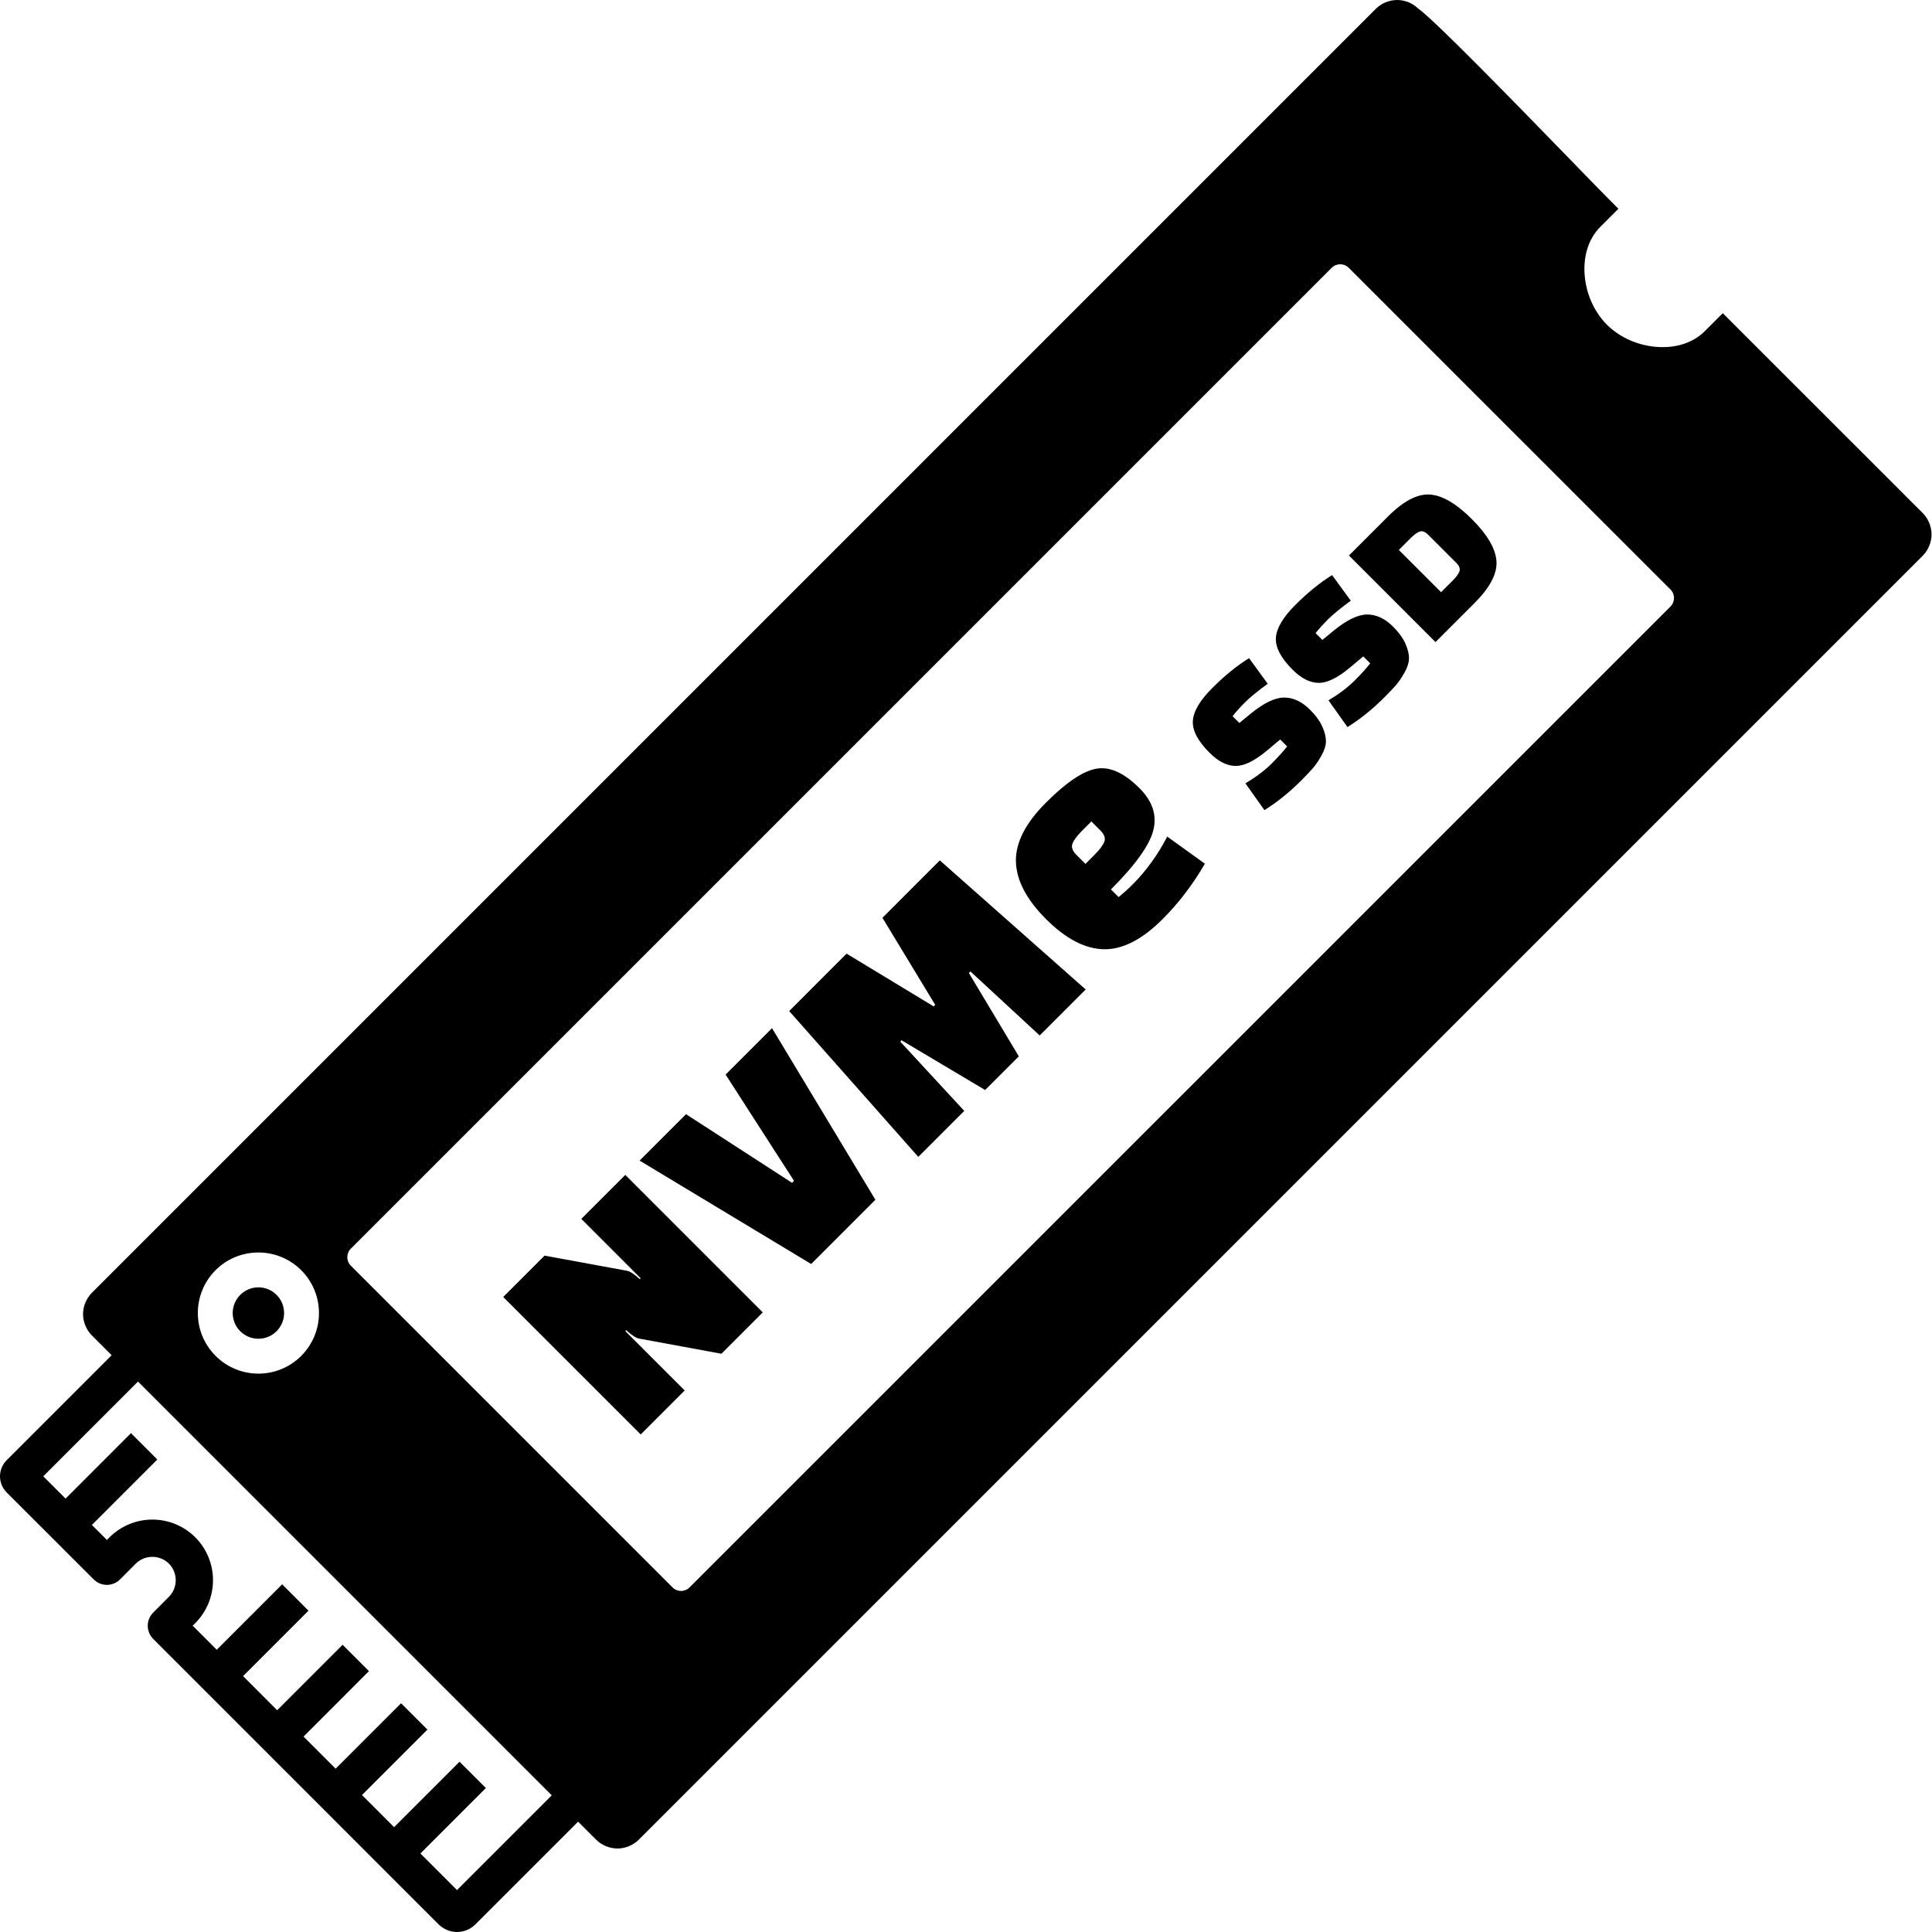
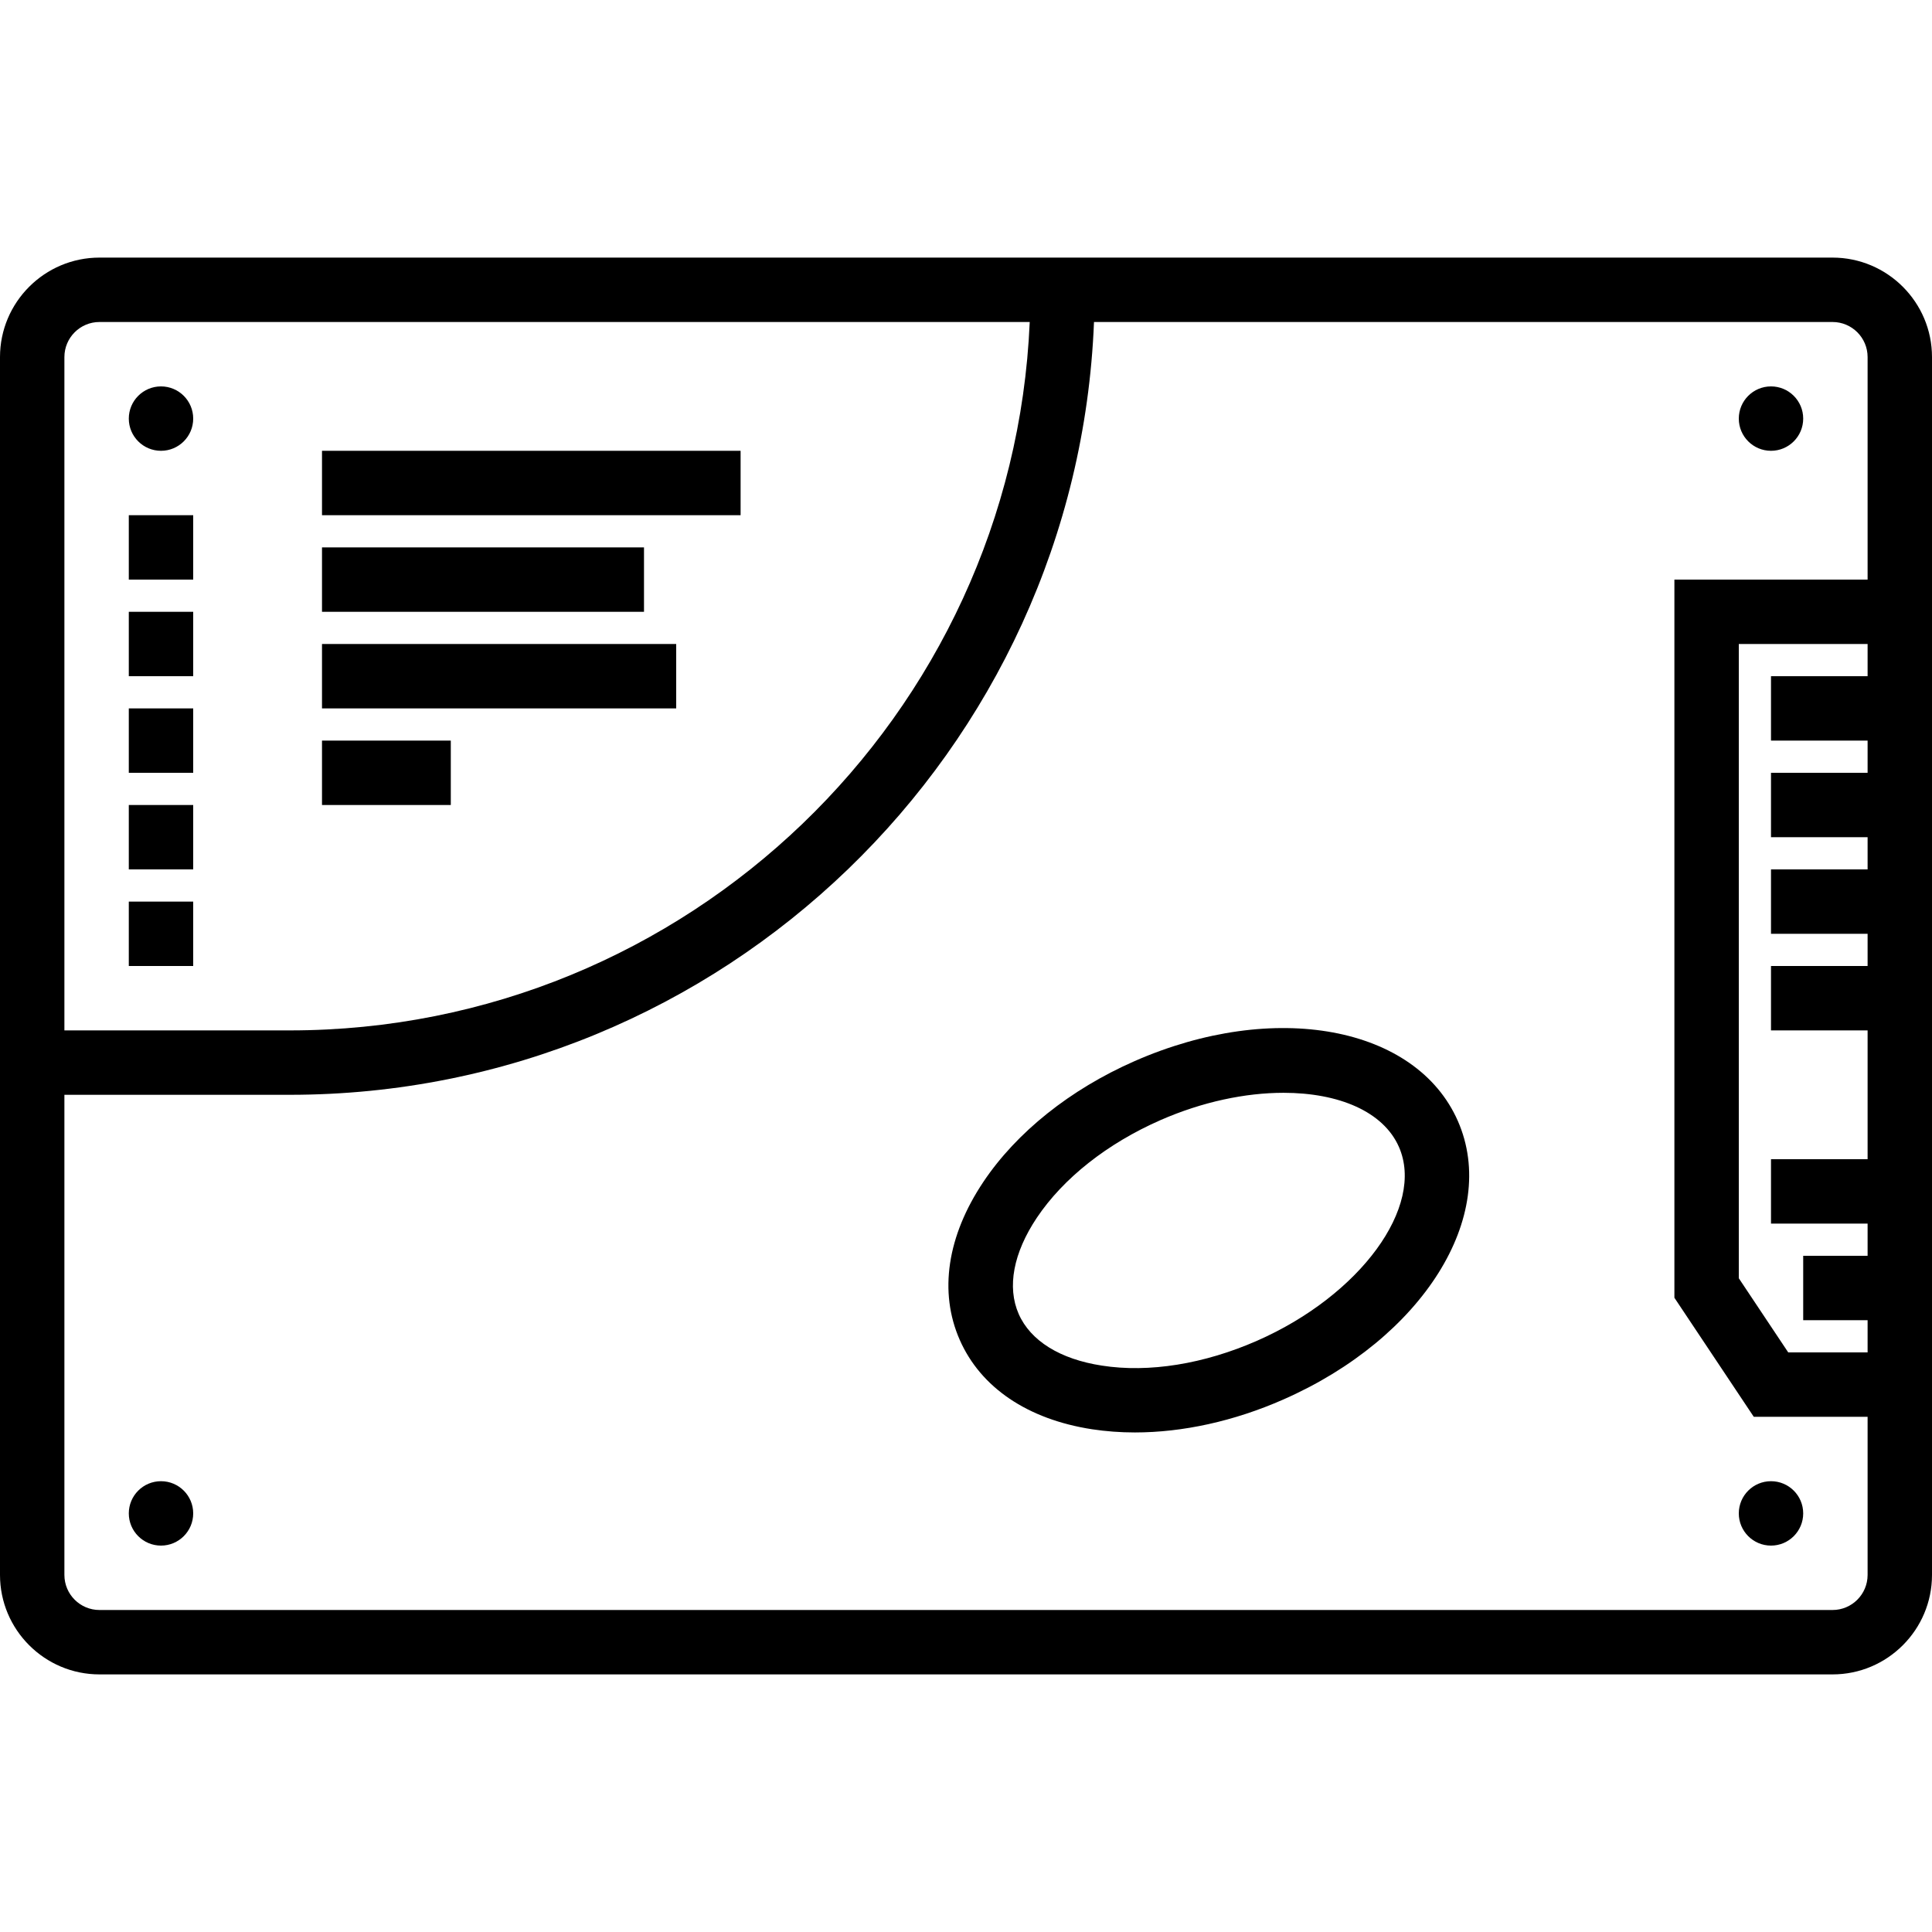
- <svg xmlns="http://www.w3.org/2000/svg" shape-rendering="geometricPrecision" text-rendering="geometricPrecision" image-rendering="optimizeQuality" fill-rule="evenodd" clip-rule="evenodd" viewBox="0 0 512 512.12">
-   <path d="M370.35 0c1.02 0 2.05.21 3.03.61.89.37 1.72.89 2.44 1.57 4.51 3.18 26.4 25.72 40.56 40.28 4.72 4.87 8.55 8.81 10.87 11.13l1.75 1.74-4.8 4.8c-1.49 1.5-2.57 3.3-3.26 5.25-.75 2.16-1.05 4.52-.93 6.92.13 2.57.73 5.17 1.76 7.56 1 2.3 2.4 4.43 4.17 6.2 1.78 1.77 3.91 3.18 6.2 4.17 2.39 1.03 4.99 1.64 7.56 1.76 2.39.12 4.76-.18 6.91-.93 1.96-.69 3.76-1.76 5.25-3.25l4.8-4.8 52.99 52.98c.75.75 1.33 1.64 1.73 2.61.41.99.62 2.04.62 3.06s-.21 2.06-.62 3.05c-.4.97-.98 1.87-1.73 2.61L169.33 487.64c-.77.76-1.66 1.34-2.6 1.73-.99.41-2.04.62-3.06.62s-2.06-.21-3.06-.62c-.95-.4-1.84-.97-2.6-1.73l-4.77-4.77-27.22 27.22a6.905 6.905 0 0 1-4.87 2.03c-1.76 0-3.53-.68-4.88-2.02L40.6 434.42a4.943 4.943 0 0 1 0-6.96l4.18-4.2c1.2-1.2 1.8-2.79 1.8-4.39 0-1.59-.6-3.19-1.8-4.39a6.224 6.224 0 0 0-4.39-1.8c-1.61 0-3.21.6-4.41 1.8l-4.16 4.18a4.931 4.931 0 0 1-6.98 0L1.76 395.59a6.037 6.037 0 0 1 0-8.52l27.84-27.84-5.24-5.24a7.997 7.997 0 0 1-1.73-2.6c-.41-.99-.62-2.04-.62-3.06 0-1.01.21-2.05.62-3.04.39-.94.96-1.82 1.72-2.6L364.68 2.35c.76-.76 1.65-1.34 2.59-1.73a8.22 8.22 0 0 1 3.08-.62zM63.68 343.24a6.79 6.79 0 0 1 9.63 0 6.808 6.808 0 0 1 0 9.63 6.808 6.808 0 0 1-9.63 0 6.808 6.808 0 0 1 0-9.63zm82.58 132.65L36.58 366.21l-25.11 25.12 5.91 5.91 17.34-17.35 6.98 6.99-17.34 17.34 3.98 3.98.67-.68c3.16-3.15 7.27-4.72 11.38-4.72 4.11 0 8.24 1.57 11.37 4.7 3.13 3.13 4.7 7.26 4.7 11.37 0 4.12-1.57 8.24-4.7 11.38l-.69.67 6.38 6.39 17.34-17.35 6.98 6.99-17.34 17.34 9.04 9.05 17.35-17.35 6.98 6.98-17.34 17.35 8.51 8.51 17.34-17.34 6.99 6.98-17.35 17.34 8.51 8.52 17.35-17.35 6.98 6.98-17.35 17.35 9.7 9.7 25.12-25.12zm44.97-117.05-21.87-4.03c-.73-.12-1.86-.85-3.38-2.21l-.23.23 15.74 15.74-11.66 11.66-36.44-36.44 10.96-10.96 21.87 4.02c.73.12 1.86.86 3.38 2.22l.23-.23-15.74-15.75 11.66-11.66 36.44 36.44-10.96 10.97zm143.93-144.1-5.03-7.09c2.82-1.69 5.12-3.43 6.93-5.23 1.79-1.8 3.17-3.32 4.12-4.57l-1.83-1.84-3.6 3.02c-3.26 2.71-6.02 4.05-8.3 4-2.28-.05-4.55-1.21-6.83-3.49-3.13-3.13-4.61-5.97-4.42-8.5.18-2.54 1.9-5.43 5.16-8.68 3.25-3.26 6.49-5.89 9.73-7.9l4.95 6.79c-2.64 1.91-4.65 3.55-6.02 4.92-1.37 1.37-2.47 2.6-3.3 3.68l1.8 1.79 2.9-2.38c3.52-2.89 6.5-4.34 8.94-4.36 2.43-.01 4.73 1.07 6.88 3.22 1.55 1.54 2.64 3.05 3.29 4.53.65 1.48.96 2.79.94 3.91-.03 1.13-.42 2.37-1.18 3.71-.76 1.35-1.5 2.45-2.24 3.31-.74.86-1.76 1.94-3.08 3.26-3.19 3.19-6.45 5.82-9.81 7.9zm22.02-22.01-5.03-7.09c2.81-1.69 5.12-3.43 6.92-5.24 1.8-1.79 3.18-3.32 4.13-4.57l-1.84-1.83-3.6 3.01c-3.25 2.72-6.02 4.05-8.29 4-2.28-.05-4.56-1.21-6.84-3.49-3.13-3.13-4.6-5.96-4.42-8.5.18-2.53 1.9-5.43 5.16-8.68 3.26-3.26 6.5-5.89 9.73-7.9l4.96 6.8c-2.64 1.91-4.65 3.55-6.02 4.91-1.37 1.38-2.48 2.6-3.31 3.68l1.8 1.8 2.9-2.39c3.53-2.89 6.51-4.34 8.95-4.35 2.43-.01 4.73 1.06 6.88 3.21 1.54 1.55 2.64 3.05 3.29 4.54.65 1.48.96 2.78.93 3.91-.02 1.12-.41 2.36-1.17 3.71-.76 1.34-1.51 2.45-2.24 3.3-.74.86-1.77 1.95-3.09 3.27-3.18 3.18-6.45 5.81-9.8 7.9zm23.33-22.53-22.94-22.95 10.28-10.28c4.13-4.15 7.86-6.1 11.16-5.88 3.3.22 7.02 2.39 11.14 6.51 4.13 4.13 6.3 7.85 6.52 11.15.23 3.31-1.73 7.03-5.87 11.16l-10.29 10.29zm-6.68-27.47-3.04 3.05 11.2 11.19 3.04-3.04c1.01-1 1.62-1.85 1.84-2.53.22-.69-.08-1.45-.92-2.28l-7.31-7.31c-.83-.83-1.59-1.14-2.27-.92-.69.22-1.53.84-2.54 1.84zM192.34 284.84l12.3-12.3 27.4 45.48-17.02 17.03-45.48-27.41 12.3-12.3 28.11 18.19.52-.52-18.13-28.17zm63.26 9.63-12.19 12.18L209.19 268l15.21-15.22 23.09 13.99.41-.41-13.99-23.08 15.21-15.22 38.66 34.22-12.19 12.19-18.36-16.97-.41.41 13.24 22.1-8.93 8.92-22.15-13.18-.35.35 16.97 18.37zm38.88-58.71 2.04 2.04c1.28-1.05 2.51-2.16 3.68-3.33 3.61-3.61 6.68-7.85 9.21-12.71l9.97 7.18c-3.19 5.51-6.92 10.41-11.2 14.69-5.44 5.44-10.65 8.1-15.62 7.99-4.98-.12-10.07-2.78-15.28-7.99-5.21-5.21-7.87-10.3-7.99-15.28-.11-4.97 2.54-10.17 7.96-15.59 5.42-5.43 9.91-8.43 13.44-9.01 3.54-.59 7.33 1.15 11.37 5.19 3.42 3.42 4.64 7.11 3.67 11.08-.97 3.96-4.72 9.21-11.25 15.74zm-9.15-9.16 2.39 2.39 2.39-2.39c1.4-1.4 2.27-2.56 2.62-3.49.35-.93 0-1.93-1.05-2.98l-2.39-2.39-2.39 2.39c-1.4 1.4-2.27 2.57-2.62 3.5-.35.93 0 1.93 1.05 2.97zM92.99 330.99 353 70.98a3.199 3.199 0 0 1 4.51 0l85.29 85.28a3.199 3.199 0 0 1 0 4.51L182.78 420.78a3.18 3.18 0 0 1-4.51 0L92.99 335.5a3.199 3.199 0 0 1 0-4.51zM68.5 332c-4.12 0-8.23 1.56-11.36 4.69-3.13 3.14-4.7 7.25-4.7 11.36 0 4.11 1.57 8.22 4.7 11.35 3.14 3.14 7.25 4.71 11.36 4.71 4.11 0 8.22-1.57 11.35-4.7 3.13-3.14 4.7-7.25 4.7-11.36 0-4.1-1.57-8.22-4.7-11.35A16.04 16.04 0 0 0 68.5 332z" />
+ <svg xmlns="http://www.w3.org/2000/svg" version="1.1" x="0px" y="0px" viewBox="0 0 60 60" style="enable-background:new 0 0 60 60;" xml:space="preserve">
+   <circle cx="5" cy="13" r="1" />
+   <circle cx="5" cy="47" r="1" />
+   <circle cx="55" cy="13" r="1" />
+   <circle cx="55" cy="47" r="1" />
+   <path d="M45.275,34.813c-1.294-2.947-5.705-3.765-10.044-1.857c-1.993,0.876-3.66,2.207-4.692,3.749c-1.125,1.68-1.386,3.422-0.734,4.905c0.652,1.483,2.111,2.469,4.109,2.777c0.43,0.065,0.875,0.099,1.33,0.099c1.485,0,3.079-0.349,4.604-1.02C44.187,41.562,46.57,37.76,45.275,34.813L45.275,34.813z M39.044,41.636c-1.648,0.725-3.362,1.003-4.825,0.774c-1.299-0.199-2.216-0.77-2.583-1.604c-0.366-0.835-0.166-1.896,0.564-2.988c0.824-1.229,2.186-2.305,3.836-3.03c1.306-0.573,2.644-0.85,3.825-0.85c1.715,0,3.101,0.582,3.584,1.681C44.26,37.474,42.244,40.229,39.044,41.636z" />
+   <path d="M56.911,8H34H3.089C1.386,8,0,9.386,0,11.089V34v14.911C0,50.614,1.386,52,3.089,52h53.822C58.614,52,60,50.614,60,48.911V44V18v-6.911C60,9.386,58.614,8,56.911,8z M2,11.089C2,10.488,2.488,10,3.089,10h28.89C31.453,22.22,21.347,32,9,32H2V11.089zM58,21h-3v2h3v1h-3v2h3v1h-3v2h3v1h-3v2h3v4h-3v2h3v1h-2v2h2v1h-2.465L54,39.697V20h4V21z M58,18h-6v22.303L54.465,44H58v4.911C58,49.512,57.512,50,56.911,50H3.089C2.488,50,2,49.512,2,48.911V34h7c13.45,0,24.447-10.677,24.975-24h22.937c0.6,0,1.088,0.488,1.088,1.089V18z" />
+   <rect x="4" y="28" width="2" height="2" />
+   <rect x="4" y="25" width="2" height="2" />
+   <rect x="4" y="22" width="2" height="2" />
+   <rect x="4" y="19" width="2" height="2" />
+   <rect x="4" y="16" width="2" height="2" />
+   <rect x="10" y="14" width="13" height="2" />
+   <rect x="10" y="17" width="10" height="2" />
+   <rect x="10" y="20" width="11" height="2" />
+   <rect x="10" y="23" width="4" height="2" />
</svg>
